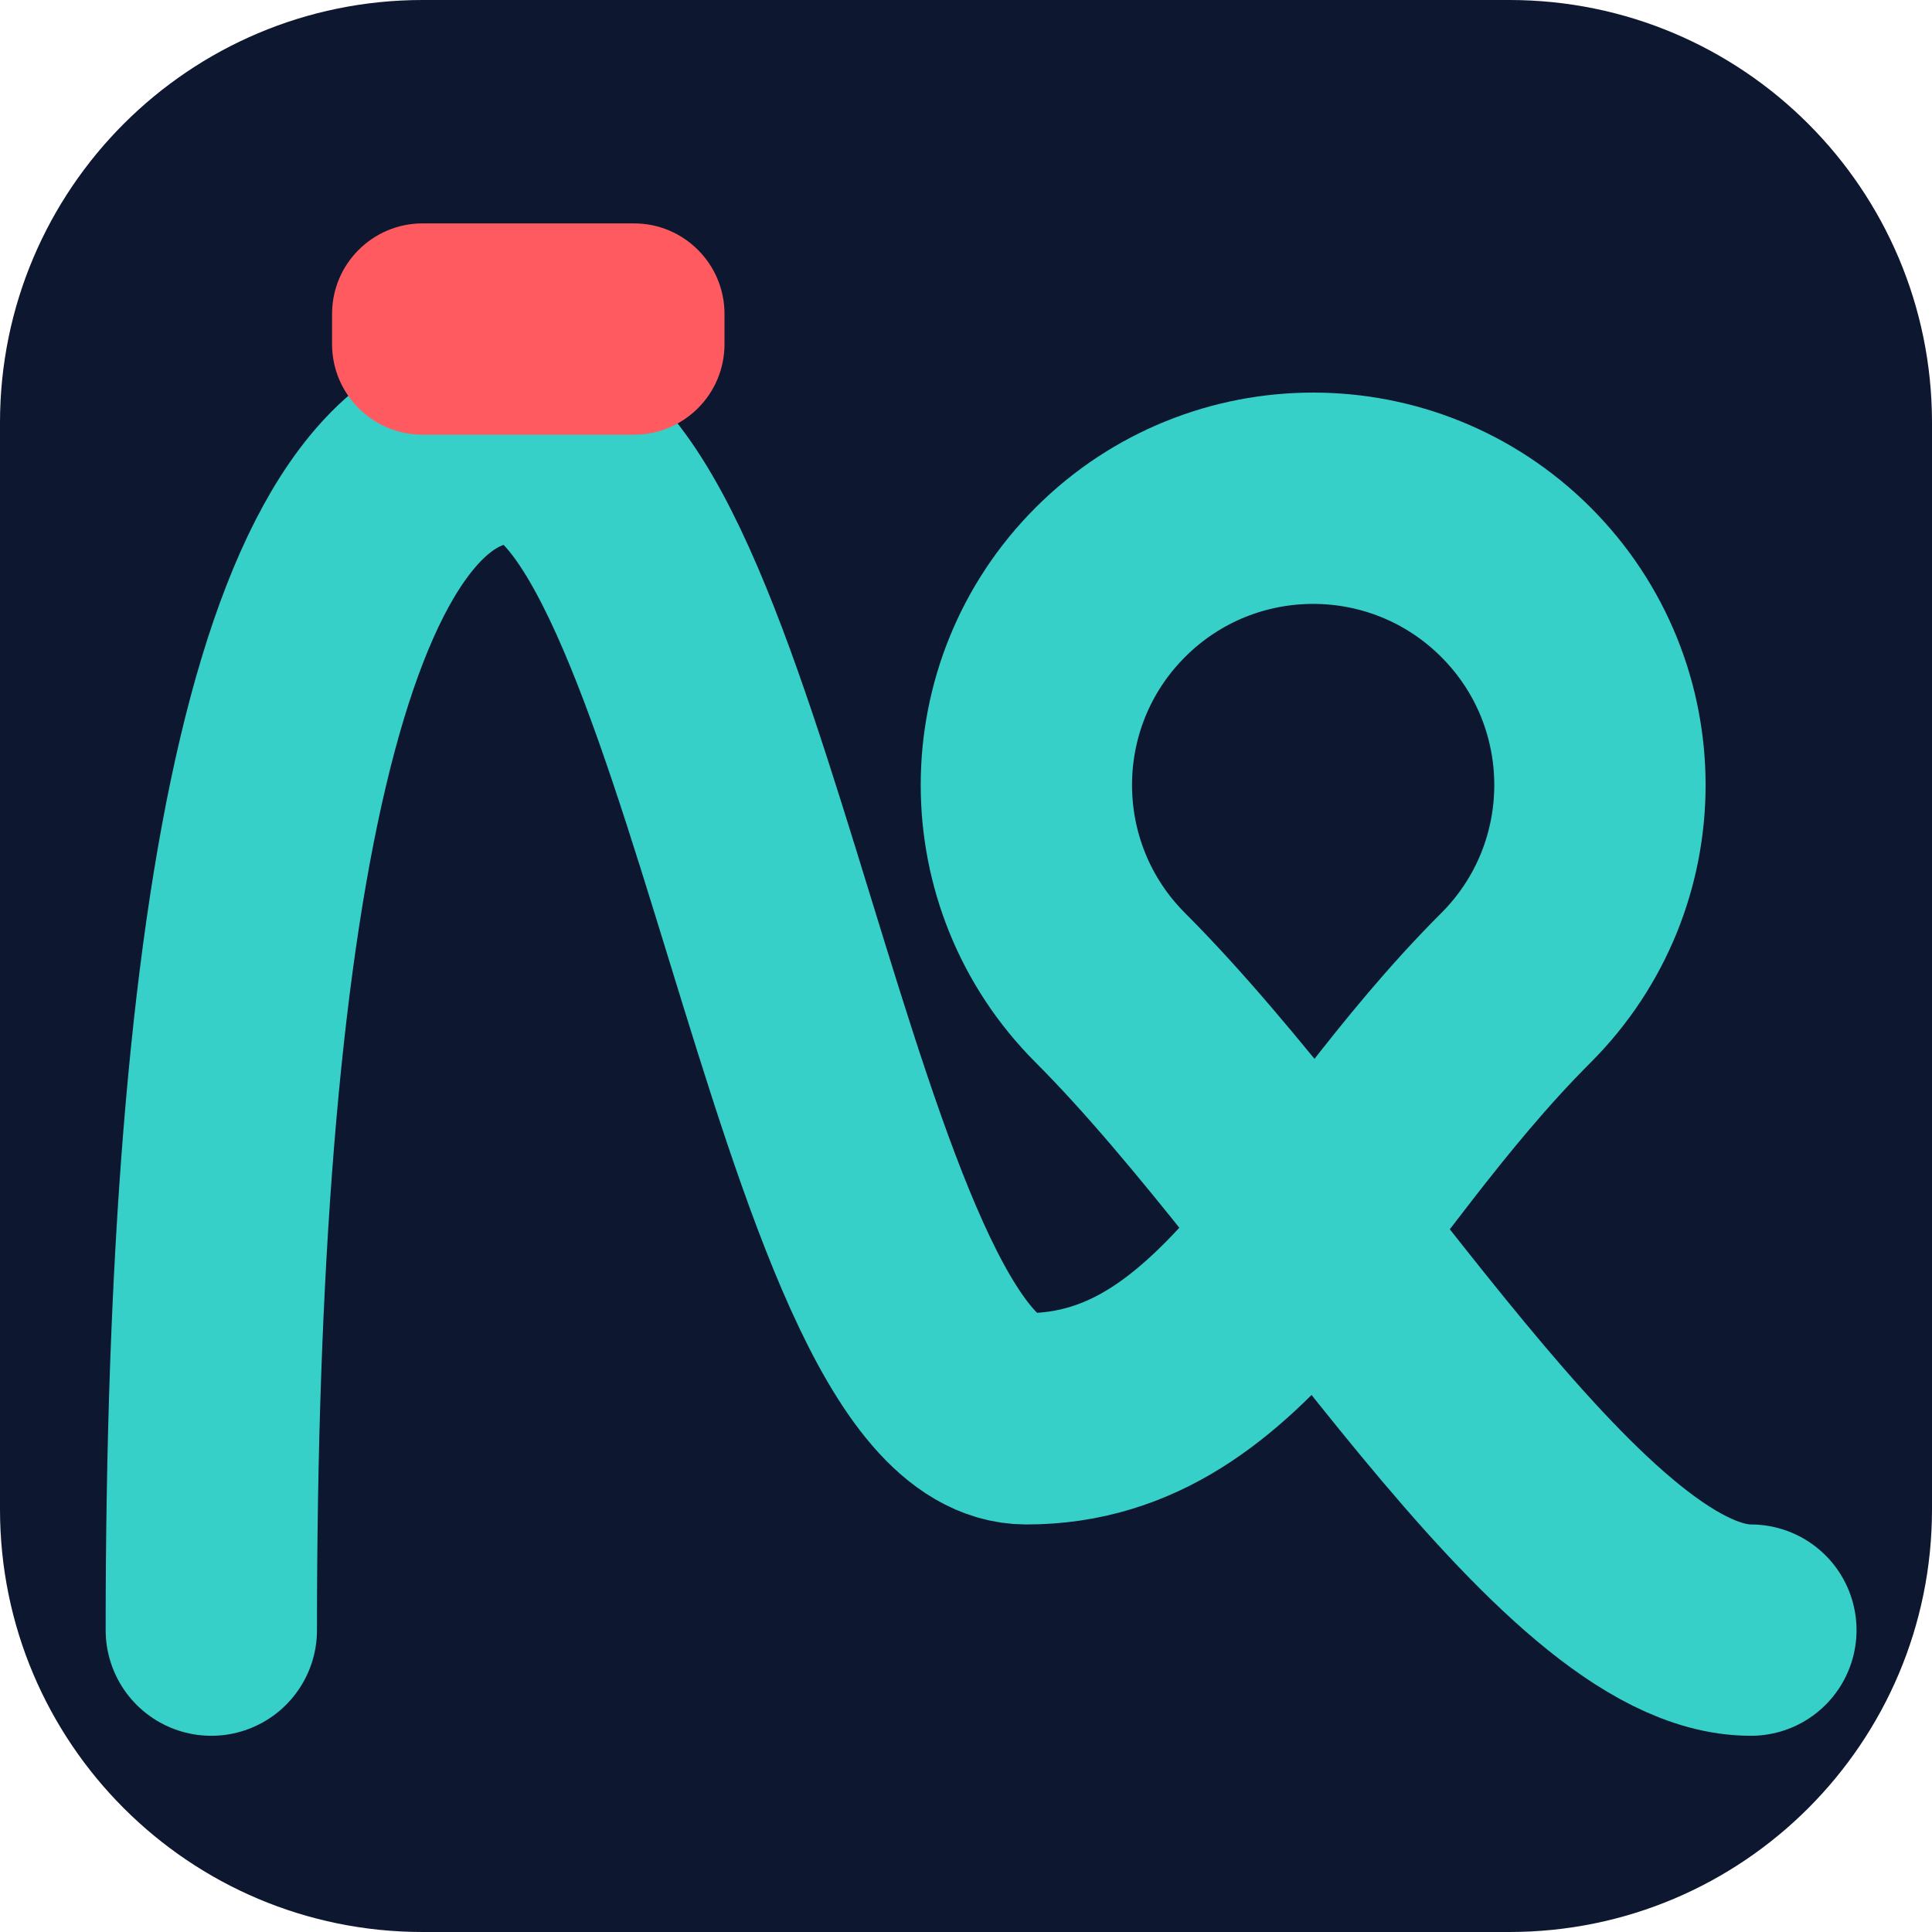
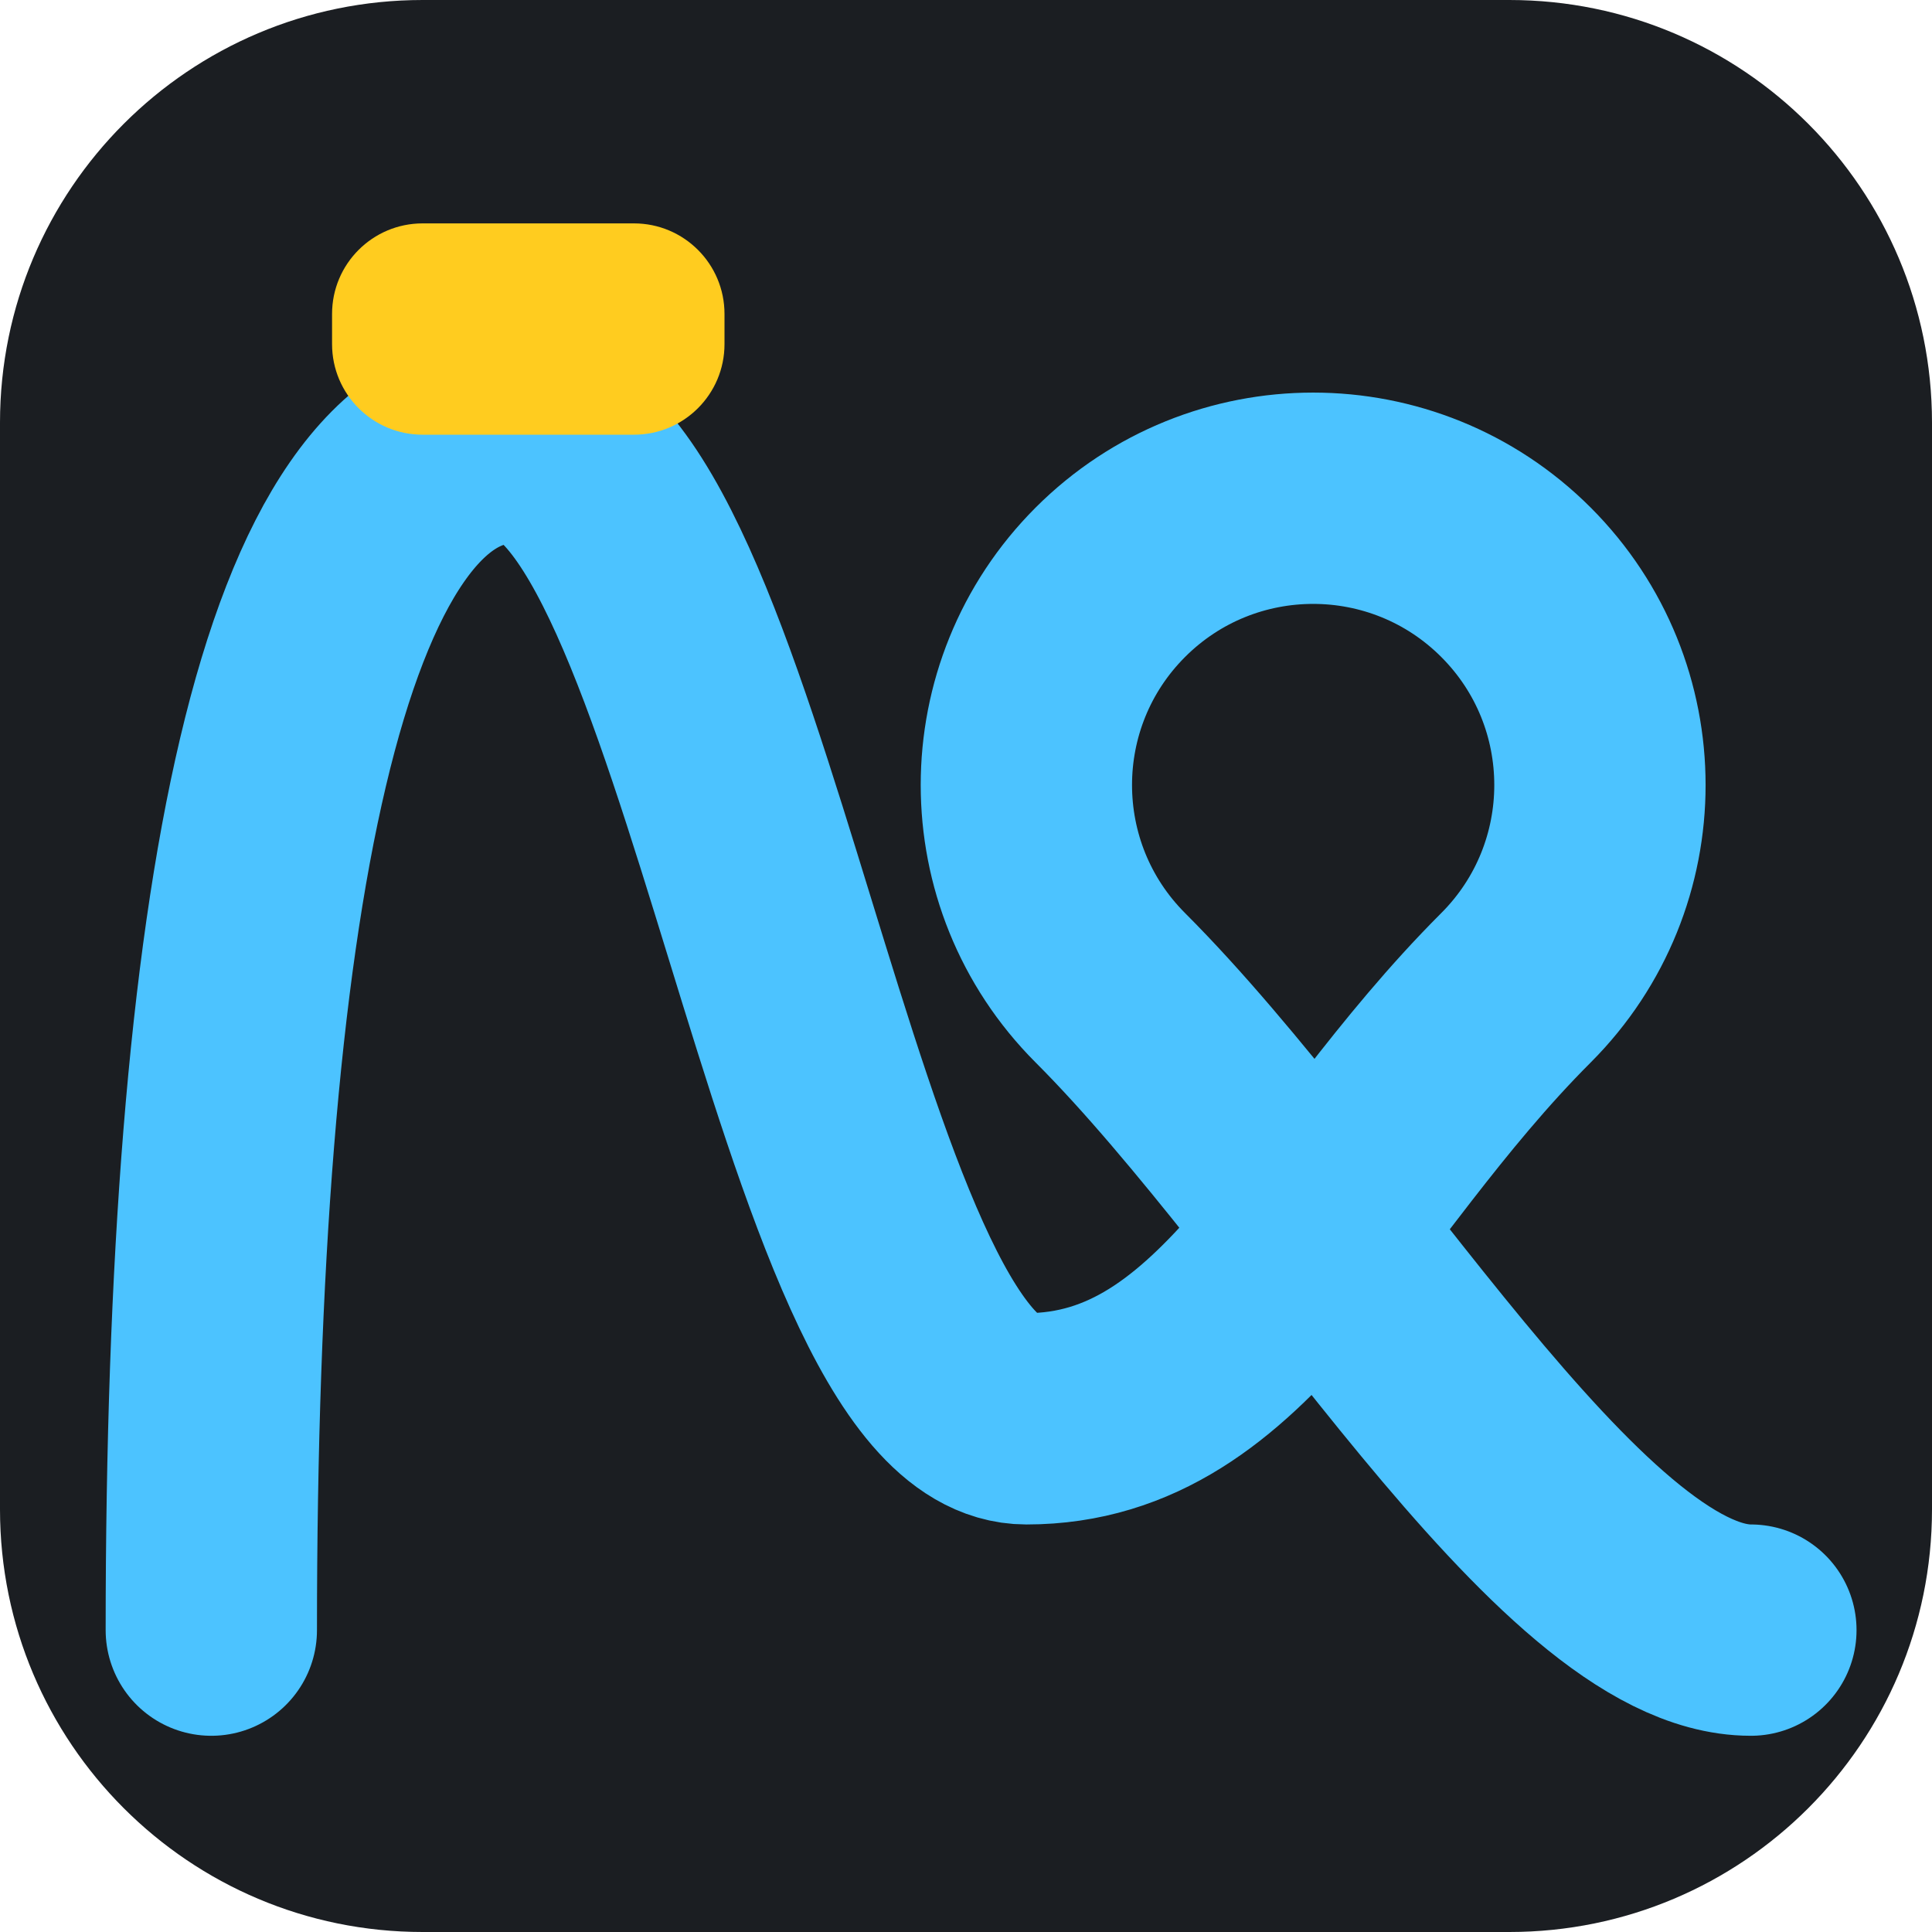
<svg xmlns="http://www.w3.org/2000/svg" viewBox="0 0 64 64" width="64" height="64">
-   <rect width="64" height="64" rx="14" fill="#0e1730" />
+   <rect width="64" height="64" rx="14" fill="#1b1e22" />
  <g fill="none" stroke-linecap="round" stroke-linejoin="round">
-     <path d="M7,54 C7,30 10,14.5 17,14.5 C24,14.5 27,47 34,47 C41,47 43.86,39.08 50.22,32.72 A9.5,9.5 0 1 0 36.78,32.72 C43.85,39.79 52,54 58,54" stroke="#37d0c8" stroke-width="7" />
-     <rect x="11" y="7.4" width="13" height="7" rx="3" fill="#ff5a5f" />
+     <path d="M7,54 C7,30 10,14.5 17,14.5 C24,14.5 27,47 34,47 C41,47 43.86,39.08 50.22,32.72 A9.5,9.5 0 1 0 36.78,32.72 C43.85,39.79 52,54 58,54" stroke="#4cc3ff" stroke-width="7" />
+     <rect x="11" y="7.4" width="13" height="7" rx="3" fill="#ffcc1f" />
  </g>
</svg>
